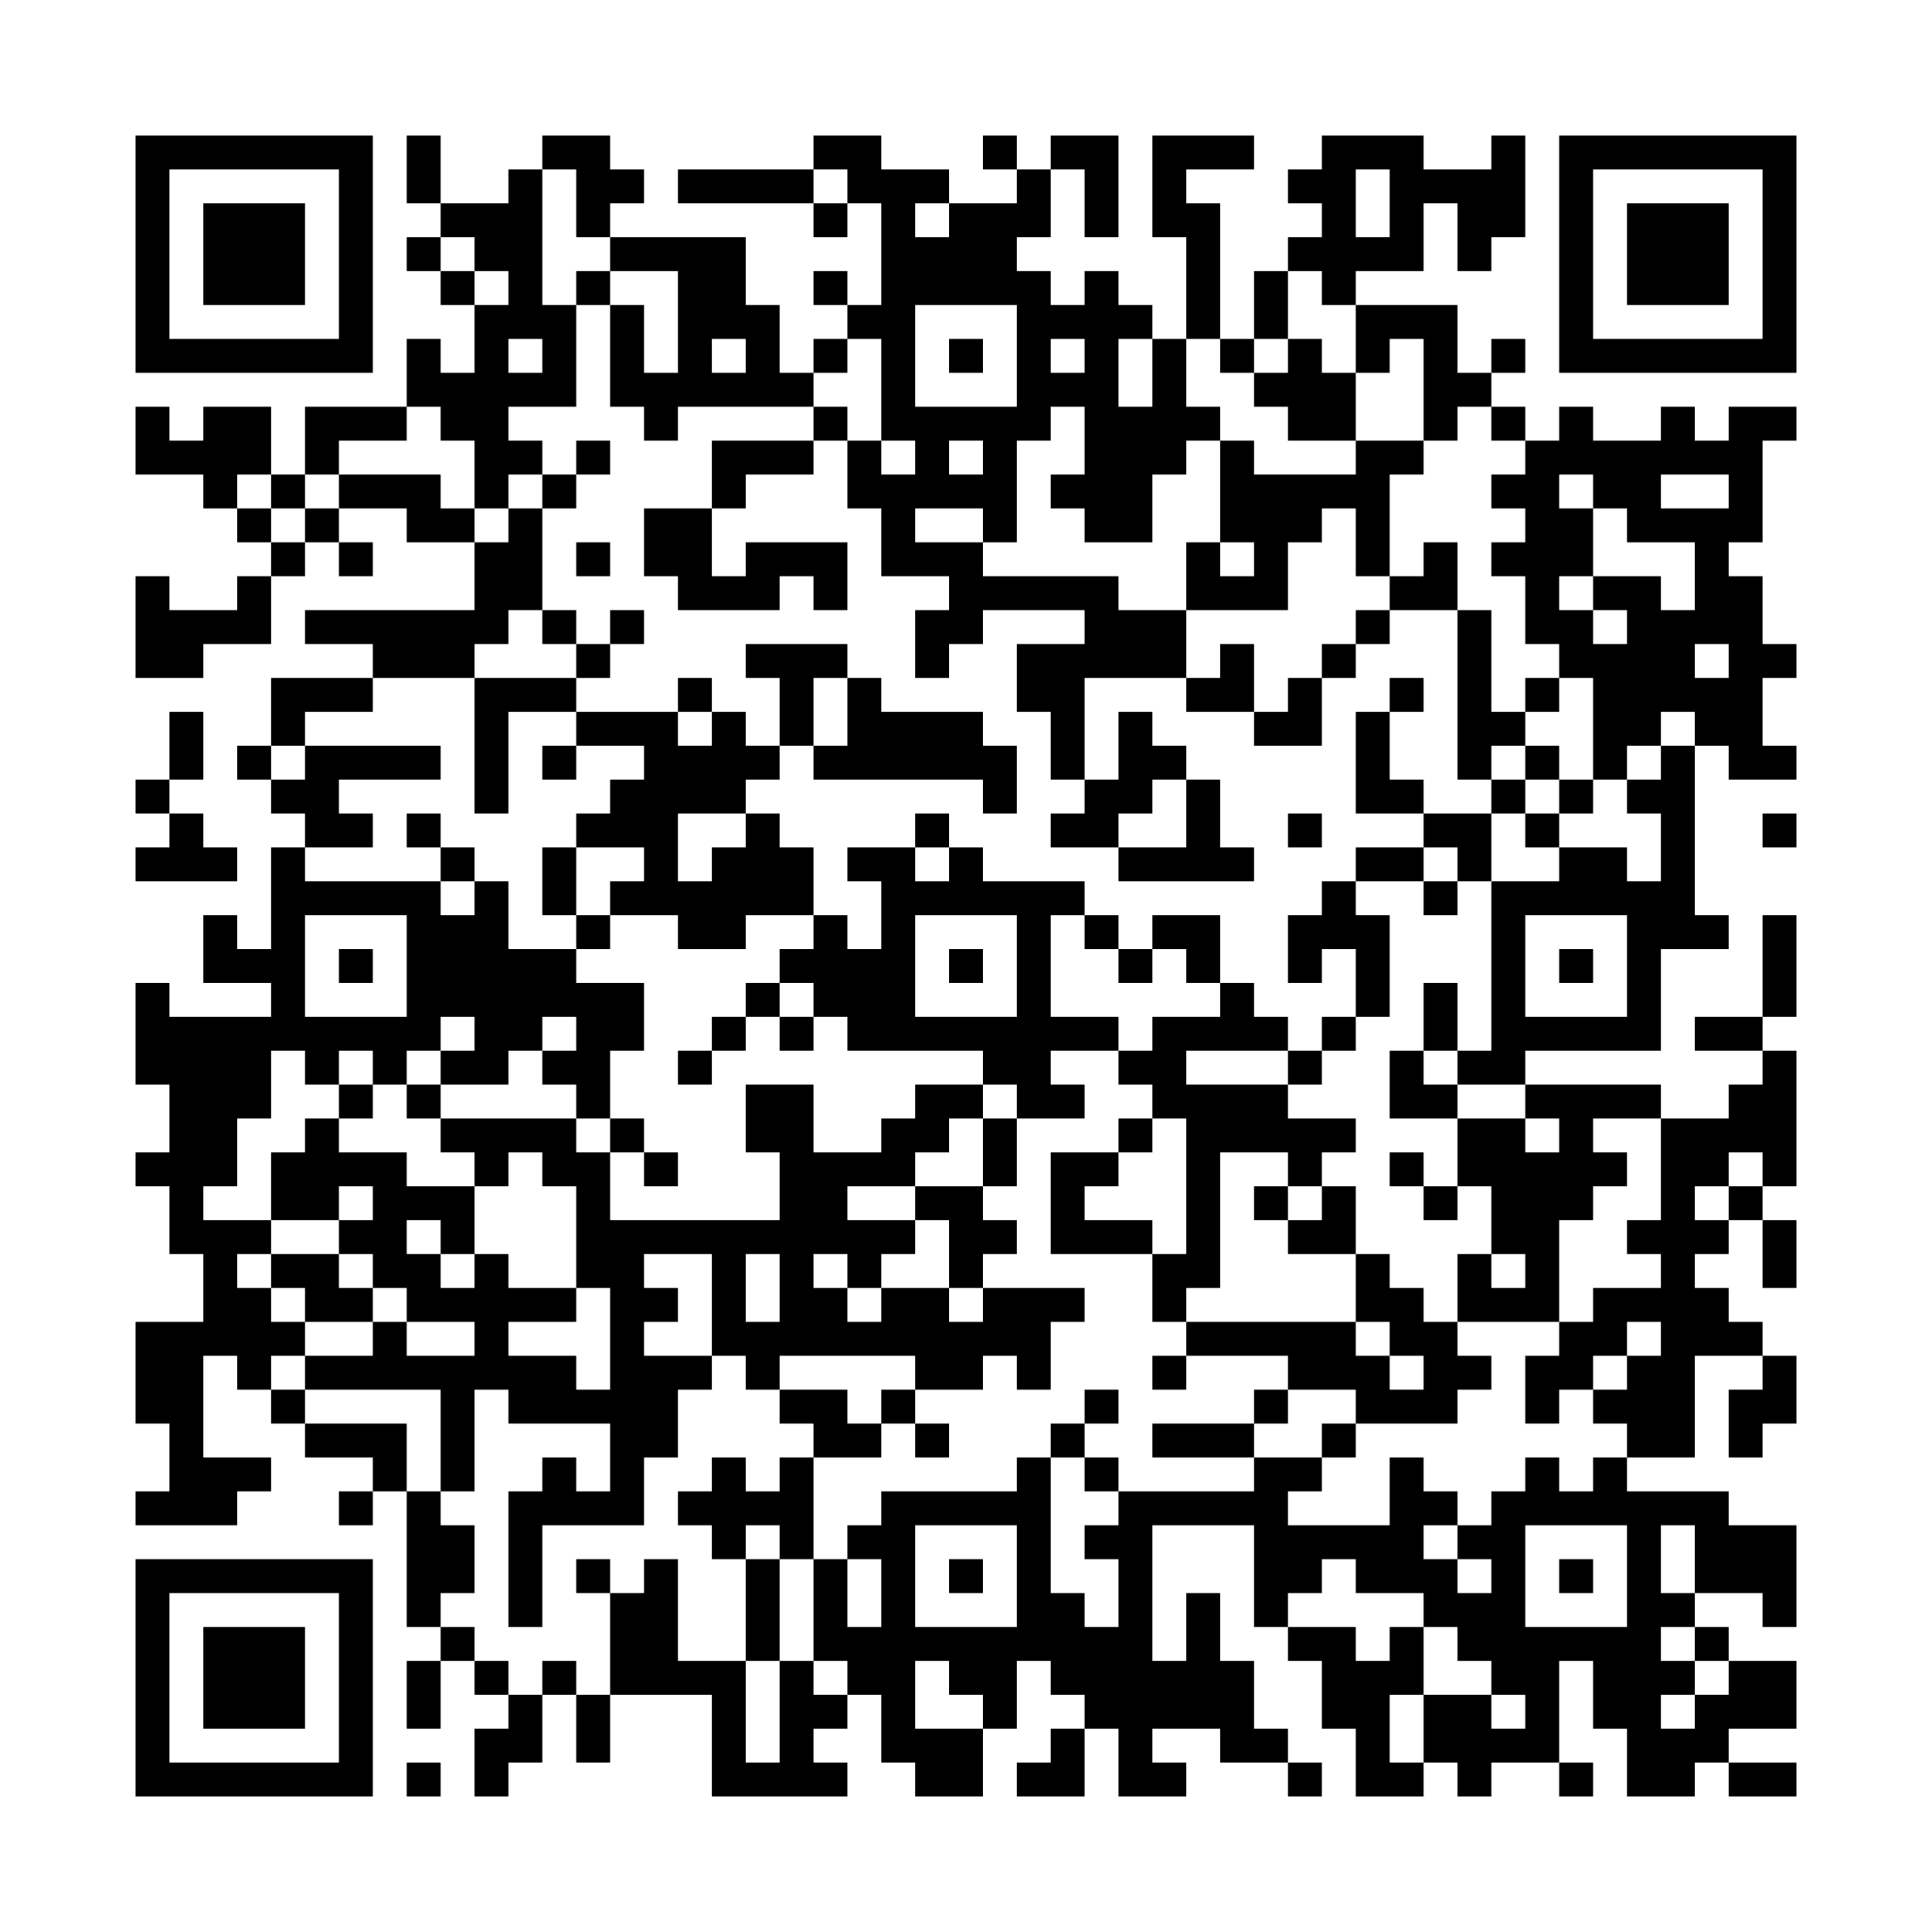
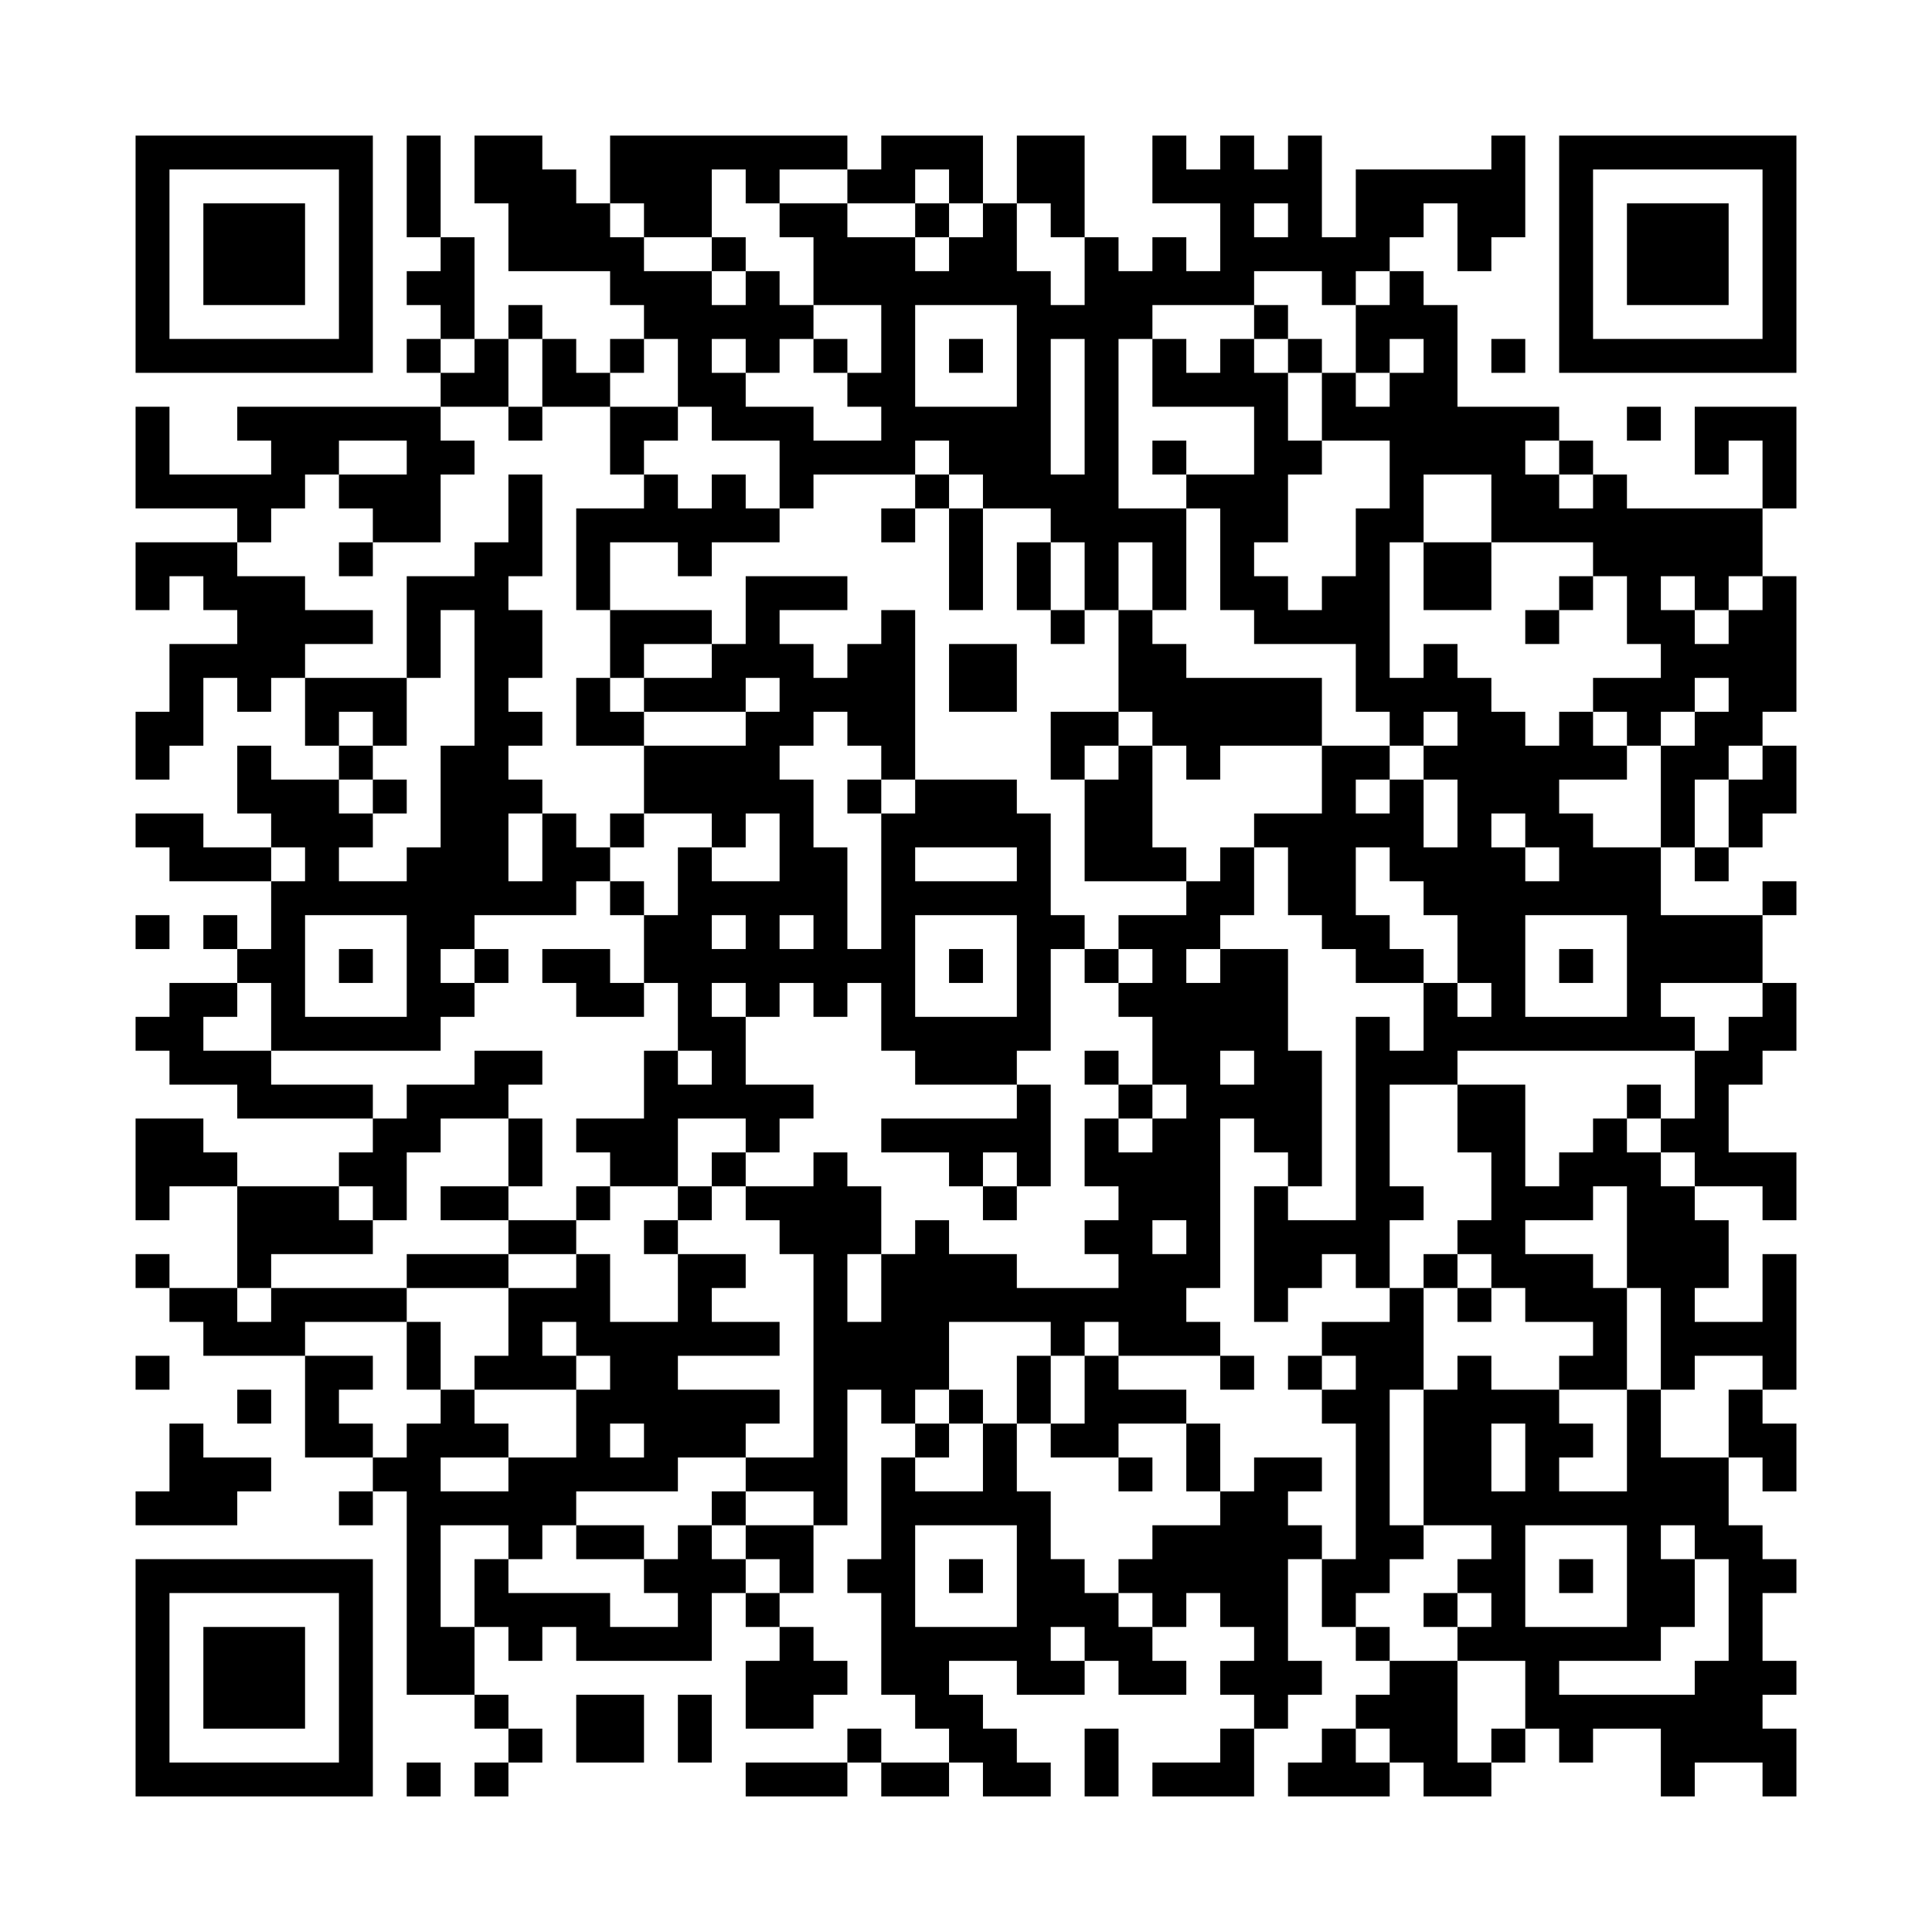
<svg xmlns="http://www.w3.org/2000/svg" viewBox="0 0 57 57">
-   <path d="M4 4h7v7h-7zM12 4h1v2h-1zM16 4h2v1h1v1h-1v1h-1v-2h-1zM24 4h2v1h2v1h-1v1h1v-1h2v-1h1v2h-1v1h1v1h1v-1h1v1h1v1h-1v2h1v-2h1v2h1v1h-1v1h-1v2h-2v-1h-1v-1h1v-2h-1v1h-1v3h-1v-1h-2v1h2v1h4v1h2v2h-3v3h-1v-2h-1v-2h2v-1h-3v1h-1v1h-1v-2h1v-1h-2v-2h-1v-2h1v1h1v-1h-1v-3h-1v-1h1v-3h-1v-1h-1zM29 4h1v1h-1zM31 4h2v3h-1v-2h-1zM34 4h3v1h-2v1h1v4h-1v-3h-1zM39 4h3v1h2v-1h1v3h-1v1h-1v-2h-1v2h-2v1h-1v-1h-1v-1h1v-1h-1v-1h1zM46 4h7v7h-7zM5 5v5h5v-5zM15 5h1v4h1v3h-2v1h1v1h-1v1h-1v-2h-1v-1h-1v-2h1v1h1v-2h1v-1h-1v-1h-1v-1h2zM20 5h4v1h-4zM40 5v2h1v-2zM47 5v5h5v-5zM6 6h3v3h-3zM24 6h1v1h-1zM48 6h3v3h-3zM12 7h1v1h-1zM18 7h4v2h1v2h1v1h-4v1h-1v-1h-1v-3h1v2h1v-3h-2zM13 8h1v1h-1zM17 8h1v1h-1zM24 8h1v1h-1zM37 8h1v2h-1zM27 9v3h3v-3zM40 9h3v2h1v1h-1v1h-1v-3h-1v1h-1zM15 10v1h1v-1zM21 10v1h1v-1zM24 10h1v1h-1zM28 10h1v1h-1zM31 10v1h1v-1zM36 10h1v1h-1zM38 10h1v1h1v2h-2v-1h-1v-1h1zM44 10h1v1h-1zM4 12h1v1h1v-1h2v2h-1v1h-1v-1h-2zM9 12h3v1h-2v1h-1zM24 12h1v1h-1zM44 12h1v1h-1zM46 12h1v1h2v-1h1v1h1v-1h2v1h-1v3h-1v1h1v2h1v1h-1v2h1v1h-2v-1h-1v-1h-1v1h-1v1h-1v-3h-1v-1h-1v-2h-1v-1h1v-1h-1v-1h1v-1h1zM17 13h1v1h-1zM21 13h3v1h-2v1h-1zM28 13v1h1v-1zM36 13h1v1h3v-1h2v1h-1v3h-1v-2h-1v1h-1v2h-3v-2h1v1h1v-1h-1zM8 14h1v1h-1zM10 14h3v1h1v1h-2v-1h-2zM16 14h1v1h-1zM46 14v1h1v2h-1v1h1v1h1v-1h-1v-1h2v1h1v-2h-2v-1h-1v-1zM49 14v1h2v-1zM7 15h1v1h-1zM9 15h1v1h-1zM15 15h1v3h-1v1h-1v1h-3v-1h-2v-1h5v-2h1zM19 15h2v2h1v-1h3v2h-1v-1h-1v1h-3v-1h-1zM8 16h1v1h-1zM10 16h1v1h-1zM17 16h1v1h-1zM42 16h1v2h-2v-1h1zM4 17h1v1h2v-1h1v2h-2v1h-2zM16 18h1v1h-1zM18 18h1v1h-1zM40 18h1v1h-1zM43 18h1v3h1v1h-1v1h-1zM17 19h1v1h-1zM22 19h3v1h-1v2h-1v-2h-1zM36 19h1v2h-2v-1h1zM39 19h1v1h-1zM50 19v1h1v-1zM8 20h3v1h-2v1h-1zM14 20h3v1h-2v3h-1zM20 20h1v1h-1zM25 20h1v1h3v1h1v2h-1v-1h-5v-1h1zM38 20h1v2h-2v-1h1zM41 20h1v1h-1zM45 20h1v1h-1zM5 21h1v2h-1zM17 21h3v1h1v-1h1v1h1v1h-1v1h-2v2h1v-1h1v-1h1v1h1v2h-2v1h-2v-1h-2v-1h1v-1h-2v-1h1v-1h1v-1h-2zM33 21h1v1h1v1h-1v1h-1v1h-2v-1h1v-1h1zM40 21h1v2h1v1h-2zM7 22h1v1h-1zM9 22h4v1h-3v1h1v1h-2v-1h-1v-1h1zM16 22h1v1h-1zM45 22h1v1h-1zM49 22h1v5h1v1h-2v3h-4v1h-2v-1h1v-5h2v-1h2v1h1v-2h-1v-1h1zM4 23h1v1h-1zM35 23h1v2h1v1h-4v-1h2zM44 23h1v1h-1zM46 23h1v1h-1zM5 24h1v1h1v1h-3v-1h1zM12 24h1v1h-1zM27 24h1v1h-1zM38 24h1v1h-1zM42 24h2v2h-1v-1h-1zM45 24h1v1h-1zM52 24h1v1h-1zM8 25h1v1h4v1h1v-1h1v2h2v1h2v2h-1v2h-1v-1h-1v-1h1v-1h-1v1h-1v1h-2v-1h1v-1h-1v1h-1v1h-1v-1h-1v1h-1v-1h-1v2h-1v2h-1v1h2v1h-1v1h1v1h1v1h-1v1h-1v-1h-1v3h2v1h-1v1h-3v-1h1v-2h-1v-3h2v-2h-1v-2h-1v-1h1v-2h-1v-3h1v1h3v-1h-2v-2h1v1h1zM13 25h1v1h-1zM16 25h1v2h-1zM25 25h2v1h1v-1h1v1h3v1h-1v3h2v1h-2v1h1v1h-2v-1h-1v-1h-4v-1h-1v-1h-1v-1h1v-1h1v1h1v-2h-1zM40 25h2v1h-2zM39 26h1v1h1v3h-1v-2h-1v1h-1v-2h1zM42 26h1v1h-1zM9 27v3h3v-3zM17 27h1v1h-1zM27 27v3h3v-3zM32 27h1v1h-1zM34 27h2v2h-1v-1h-1zM45 27v3h3v-3zM52 27h1v3h-1zM10 28h1v1h-1zM28 28h1v1h-1zM33 28h1v1h-1zM46 28h1v1h-1zM22 29h1v1h-1zM36 29h1v1h1v1h-3v1h3v1h2v1h-1v1h-1v-1h-2v4h-1v1h-1v-2h1v-4h-1v-1h-1v-1h1v-1h2zM42 29h1v2h-1zM21 30h1v1h-1zM23 30h1v1h-1zM39 30h1v1h-1zM50 30h2v1h-2zM20 31h1v1h-1zM38 31h1v1h-1zM41 31h1v1h1v1h-2zM52 31h1v4h-1v-1h-1v1h-1v1h1v1h-1v1h1v1h1v1h-2v3h-2v-1h-1v-1h1v-1h1v-1h-1v1h-1v1h-1v1h-1v-2h1v-1h1v-1h2v-1h-1v-1h1v-3h2v-1h1zM10 32h1v1h-1zM12 32h1v1h-1zM22 32h2v2h2v-1h1v-1h2v1h-1v1h-1v1h-2v1h2v1h-1v1h-1v-1h-1v1h1v1h1v-1h2v1h1v-1h3v1h-1v2h-1v-1h-1v1h-2v-1h-4v1h-1v-1h-1v-3h-2v1h1v1h-1v1h2v1h-1v2h-1v2h-3v3h-1v-4h1v-1h1v1h1v-2h-3v-1h-1v3h-1v-3h-4v-1h2v-1h1v1h2v-1h-2v-1h-1v-1h-1v-1h1v-1h-1v1h-2v-2h1v-1h1v1h2v1h2v2h-1v-1h-1v1h1v1h1v-1h1v1h2v1h-2v1h2v1h1v-3h-1v-3h-1v-1h-1v1h-1v-1h-1v-1h4v1h1v2h5v-2h-1zM45 32h4v1h-2v1h1v1h-1v1h-1v3h-3v-2h1v1h1v-1h-1v-2h-1v-2h2v1h1v-1h-1zM18 33h1v1h-1zM29 33h1v2h-1zM33 33h1v1h-1zM19 34h1v1h-1zM31 34h2v1h-1v1h2v1h-3zM41 34h1v1h-1zM27 35h2v1h1v1h-1v1h-1v-2h-1zM37 35h1v1h-1zM39 35h1v2h-2v-1h1zM42 35h1v1h-1zM51 35h1v1h-1zM52 36h1v2h-1zM8 37h2v1h1v1h-2v-1h-1zM22 37v2h1v-2zM40 37h1v1h1v1h1v1h1v1h-1v1h-3v-1h-2v-1h-3v-1h5v1h1v1h1v-1h-1v-1h-1zM34 40h1v1h-1zM52 40h1v2h-1v1h-1v-2h1zM8 41h1v1h-1zM23 41h2v1h1v1h-2v-1h-1zM26 41h1v1h-1zM32 41h1v1h-1zM37 41h1v1h-1zM9 42h3v2h-1v-1h-2zM27 42h1v1h-1zM31 42h1v1h-1zM34 42h3v1h-3zM39 42h1v1h-1zM21 43h1v1h1v-1h1v3h-1v-1h-1v1h-1v-1h-1v-1h1zM30 43h1v4h1v1h1v-2h-1v-1h1v-1h4v-1h2v1h-1v1h3v-2h1v1h1v1h-1v1h1v1h1v-1h-1v-1h1v-1h1v-1h1v1h1v-1h1v1h3v1h2v3h-1v-1h-2v-2h-1v2h1v1h-1v1h1v1h-1v1h1v-1h1v-1h2v2h-2v1h-1v1h-2v-2h-1v-2h-1v3h-2v1h-1v-1h-1v-2h2v1h1v-1h-1v-1h-1v-1h-1v-1h-2v-1h-1v1h-1v1h-1v-3h-3v4h1v-2h1v2h1v2h1v1h-2v-1h-2v1h1v1h-2v-2h-1v-1h-1v-1h-1v2h-1v-1h-1v-1h-1v2h2v2h-2v-1h-1v-2h-1v-1h-1v-3h1v2h1v-2h-1v-1h1v-1h4zM32 43h1v1h-1zM10 44h1v1h-1zM12 44h1v1h1v2h-1v1h-1zM27 45v3h3v-3zM45 45v3h3v-3zM4 46h7v7h-7zM17 46h1v1h-1zM19 46h1v3h2v3h1v-3h1v1h1v1h-1v1h1v1h-4v-3h-3v-3h1zM22 46h1v3h-1zM28 46h1v1h-1zM46 46h1v1h-1zM5 47v5h5v-5zM6 48h3v3h-3zM13 48h1v1h-1zM38 48h2v1h1v-1h1v2h-1v2h1v1h-2v-2h-1v-2h-1zM50 48h1v1h-1zM12 49h1v2h-1zM14 49h1v1h-1zM16 49h1v1h-1zM15 50h1v2h-1v1h-1v-2h1zM17 50h1v2h-1zM31 51h1v2h-2v-1h1zM12 52h1v1h-1zM38 52h1v1h-1zM46 52h1v1h-1zM51 52h2v1h-2z" />
+   <path d="M4 4h7v7h-7zM12 4h1v3h-1zM14 4h2v1h1v1h1v1h1v1h2v1h1v-1h1v1h1v1h-1v1h-1v-1h-1v1h1v1h2v1h2v-1h-1v-1h1v-2h-2v-2h-1v-1h2v1h2v1h1v-1h1v-1h1v2h1v1h1v-2h1v1h1v-1h1v1h1v-2h-2v-2h1v1h1v-1h1v1h1v-1h1v3h1v-2h4v-1h1v3h-1v1h-1v-2h-1v1h-1v1h-1v1h-1v-1h-2v1h-3v1h-1v5h2v3h-1v-2h-1v2h-1v-2h-1v-1h-2v-1h-1v-1h-1v1h-3v1h-1v-2h-2v-1h-1v-2h-1v-1h-1v-1h-3v-2h-1zM18 4h7v1h-2v1h-1v-1h-1v2h-2v-1h-1zM26 4h3v2h-1v-1h-1v1h-2v-1h1zM30 4h2v3h-1v-1h-1zM46 4h7v7h-7zM5 5v5h5v-5zM47 5v5h5v-5zM6 6h3v3h-3zM27 6h1v1h-1zM37 6v1h1v-1zM48 6h3v3h-3zM13 7h1v3h-1v-1h-1v-1h1zM21 7h1v1h-1zM41 8h1v1h1v3h3v1h-1v1h1v1h1v-1h1v1h4v2h-1v1h-1v-1h-1v1h1v1h1v-1h1v-1h1v4h-1v1h-1v1h-1v2h-1v-3h1v-1h1v-1h-1v1h-1v1h-1v-1h-1v-1h2v-1h-1v-2h-1v-1h-3v-2h-2v2h-1v4h1v-1h1v1h1v1h1v1h1v-1h1v1h1v1h-2v1h1v1h2v2h3v2h-3v1h1v1h-7v1h-2v3h1v1h-1v2h-1v-1h-1v1h-1v1h-1v-4h1v1h2v-6h1v1h1v-2h1v1h1v-1h-1v-2h-1v-1h-1v-1h-1v2h1v1h1v1h-2v-1h-1v-1h-1v-2h-1v-1h2v-2h2v1h-1v1h1v-1h1v2h1v-2h-1v-1h1v-1h-1v1h-1v-1h-1v-2h-3v-1h-1v-3h-1v-1h2v-2h-3v-2h1v1h1v-1h1v1h1v2h1v1h-1v2h-1v1h1v1h1v-1h1v-2h1v-2h-2v-2h1v1h1v-1h1v-1h-1v1h-1v-2h1zM15 9h1v1h-1zM27 9v3h3v-3zM37 9h1v1h-1zM12 10h1v1h-1zM14 10h1v2h-2v-1h1zM16 10h1v1h1v1h-2zM18 10h1v1h-1zM24 10h1v1h-1zM28 10h1v1h-1zM31 10v4h1v-4zM38 10h1v1h-1zM44 10h1v1h-1zM4 12h1v2h3v-1h-1v-1h6v1h1v1h-1v2h-2v-1h-1v-1h2v-1h-2v1h-1v1h-1v1h-1v-1h-3zM15 12h1v1h-1zM18 12h2v1h-1v1h-1zM48 12h1v1h-1zM50 12h3v3h-1v-2h-1v1h-1zM34 13h1v1h-1zM46 13h1v1h-1zM15 14h1v3h-1v1h1v2h-1v1h1v1h-1v1h1v1h-1v2h1v-2h1v1h1v1h-1v1h-3v1h-1v1h1v1h-1v1h-5v-2h-1v-1h1v-2h1v-1h-1v-1h-1v-2h1v1h2v1h1v1h-1v1h2v-1h1v-3h1v-4h-1v2h-1v-3h2v-1h1zM19 14h1v1h1v-1h1v1h1v1h-2v1h-1v-1h-2v2h-1v-3h2zM27 14h1v1h-1zM26 15h1v1h-1zM28 15h1v3h-1zM4 16h3v1h2v1h2v1h-2v1h-1v1h-1v-1h-1v2h-1v1h-1v-2h1v-2h2v-1h-1v-1h-1v1h-1zM10 16h1v1h-1zM30 16h1v2h-1zM42 16h2v2h-2zM22 17h3v1h-2v1h1v1h1v-1h1v-1h1v5h-1v-1h-1v-1h-1v1h-1v1h1v2h1v3h1v-4h1v-1h3v1h1v3h1v1h-1v3h-1v1h-3v-1h-1v-2h-1v1h-1v-1h-1v1h-1v-1h-1v1h1v2h2v1h-1v1h-1v-1h-2v2h-2v-1h-1v-1h2v-2h1v1h1v-1h-1v-2h-1v-2h1v-2h1v1h2v-2h-1v1h-1v-1h-2v-2h3v-1h1v-1h-1v1h-3v-1h2v-1h1zM46 17h1v1h-1zM18 18h3v1h-2v1h-1zM31 18h1v1h-1zM33 18h1v1h1v1h4v2h-3v1h-1v-1h-1v-1h-1zM45 18h1v1h-1zM28 19h2v2h-2zM9 20h3v2h-1v-1h-1v1h-1zM17 20h1v1h1v1h-2zM31 21h2v1h-1v1h-1zM10 22h1v1h-1zM33 22h1v3h1v1h-3v-3h1zM52 22h1v2h-1v1h-1v-2h1zM11 23h1v1h-1zM25 23h1v1h-1zM4 24h2v1h2v1h-3v-1h-1zM18 24h1v1h-1zM44 24v1h1v1h1v-1h-1v-1zM27 25v1h3v-1zM36 25h1v2h-1v1h-1v1h1v-1h2v3h1v4h-1v-1h-1v-1h-1v5h-1v1h1v1h-3v-1h-1v1h-1v-1h-3v2h-1v1h-1v-1h-1v4h-1v-1h-2v-1h2v-6h-1v-1h-1v-1h2v-1h1v1h1v2h-1v2h1v-2h1v-1h1v1h2v1h3v-1h-1v-1h1v-1h-1v-2h1v1h1v-1h1v-1h-1v-2h-1v-1h1v-1h-1v-1h2v-1h1zM50 25h1v1h-1zM18 26h1v1h-1zM52 26h1v1h-1zM4 27h1v1h-1zM6 27h1v1h-1zM9 27v3h3v-3zM21 27v1h1v-1zM23 27v1h1v-1zM27 27v3h3v-3zM45 27v3h3v-3zM10 28h1v1h-1zM14 28h1v1h-1zM16 28h2v1h1v1h-2v-1h-1zM28 28h1v1h-1zM32 28h1v1h-1zM46 28h1v1h-1zM5 29h2v1h-1v1h2v1h3v1h-4v-1h-2v-1h-1v-1h1zM52 29h1v2h-1v1h-1v2h2v2h-1v-1h-2v-1h-1v-1h1v-2h1v-1h1zM14 31h2v1h-1v1h-2v1h-1v2h-1v-1h-1v-1h1v-1h1v-1h2zM32 31h1v1h-1zM36 31v1h1v-1zM30 32h1v3h-1v-1h-1v1h-1v-1h-2v-1h4zM33 32h1v1h-1zM43 32h2v3h1v-1h1v-1h1v1h1v1h1v1h1v2h-1v1h2v-2h1v4h-1v-1h-2v1h-1v-3h-1v-3h-1v1h-2v1h2v1h1v3h-2v-1h1v-1h-2v-1h-1v-1h-1v-1h1v-2h-1zM48 32h1v1h-1zM4 33h2v1h1v1h-2v1h-1zM15 33h1v2h-1zM21 34h1v1h-1zM7 35h3v1h1v1h-3v1h-1zM13 35h2v1h-2zM17 35h1v1h-1zM20 35h1v1h-1zM29 35h1v1h-1zM15 36h2v1h-2zM19 36h1v1h-1zM34 36v1h1v-1zM4 37h1v1h-1zM12 37h3v1h-3zM17 37h1v2h2v-2h2v1h-1v1h2v1h-3v1h3v1h-1v1h-2v1h-3v1h-1v1h-1v-1h-2v3h1v2h-2v-6h-1v-1h1v-1h1v-1h1v1h1v1h-2v1h2v-1h2v-2h1v-1h-1v-1h-1v1h1v1h-3v-1h1v-2h2zM42 37h1v1h-1zM5 38h2v1h1v-1h4v1h-3v1h-3v-1h-1zM41 38h1v3h-1v4h1v1h-1v1h-1v1h-1v-2h1v-4h-1v-1h1v-1h-1v-1h2zM43 38h1v1h-1zM12 39h1v2h-1zM4 40h1v1h-1zM9 40h2v1h-1v1h1v1h-2zM30 40h1v2h-1zM32 40h1v1h2v1h-2v1h-2v-1h1zM36 40h1v1h-1zM38 40h1v1h-1zM43 40h1v1h2v1h1v1h-1v1h2v-3h1v2h2v2h1v1h1v1h-1v2h1v1h-1v1h1v2h-1v-1h-2v1h-1v-2h-2v1h-1v-1h-1v-2h-2v-1h1v-1h-1v-1h1v-1h-2v-4h1zM7 41h1v1h-1zM28 41h1v1h-1zM51 41h1v1h1v2h-1v-1h-1zM5 42h1v1h2v1h-1v1h-3v-1h1zM18 42v1h1v-1zM27 42h1v1h-1zM29 42h1v2h1v2h1v1h1v1h1v1h1v1h-2v-1h-1v-1h-1v1h1v1h-2v-1h-2v1h1v1h1v1h1v1h-2v-1h-1v-1h-1v-1h-1v-3h-1v-1h1v-3h1v1h2zM35 42h1v2h-1zM44 42v2h1v-2zM33 43h1v1h-1zM37 43h2v1h-1v1h1v1h-1v3h1v1h-1v1h-1v-1h-1v-1h1v-1h-1v-1h-1v1h-1v-1h-1v-1h1v-1h2v-1h1zM10 44h1v1h-1zM21 44h1v1h-1zM17 45h2v1h-2zM20 45h1v1h1v1h-1v2h-4v-1h-1v1h-1v-1h-1v-2h1v1h3v1h2v-1h-1v-1h1zM22 45h2v2h-1v-1h-1zM27 45v3h3v-3zM45 45v3h3v-3zM49 45v1h1v2h-1v1h-3v1h4v-1h1v-3h-1v-1zM4 46h7v7h-7zM28 46h1v1h-1zM46 46h1v1h-1zM5 47v5h5v-5zM22 47h1v1h-1zM42 47h1v1h-1zM6 48h3v3h-3zM23 48h1v1h1v1h-1v1h-2v-2h1zM40 48h1v1h-1zM41 49h2v3h1v1h-2v-1h-1v-1h-1v-1h1zM14 50h1v1h-1zM17 50h2v2h-2zM20 50h1v2h-1zM15 51h1v1h-1zM25 51h1v1h-1zM32 51h1v2h-1zM36 51h1v2h-3v-1h2zM39 51h1v1h1v1h-3v-1h1zM44 51h1v1h-1zM12 52h1v1h-1zM14 52h1v1h-1zM22 52h3v1h-3zM26 52h2v1h-2z" />
</svg>
